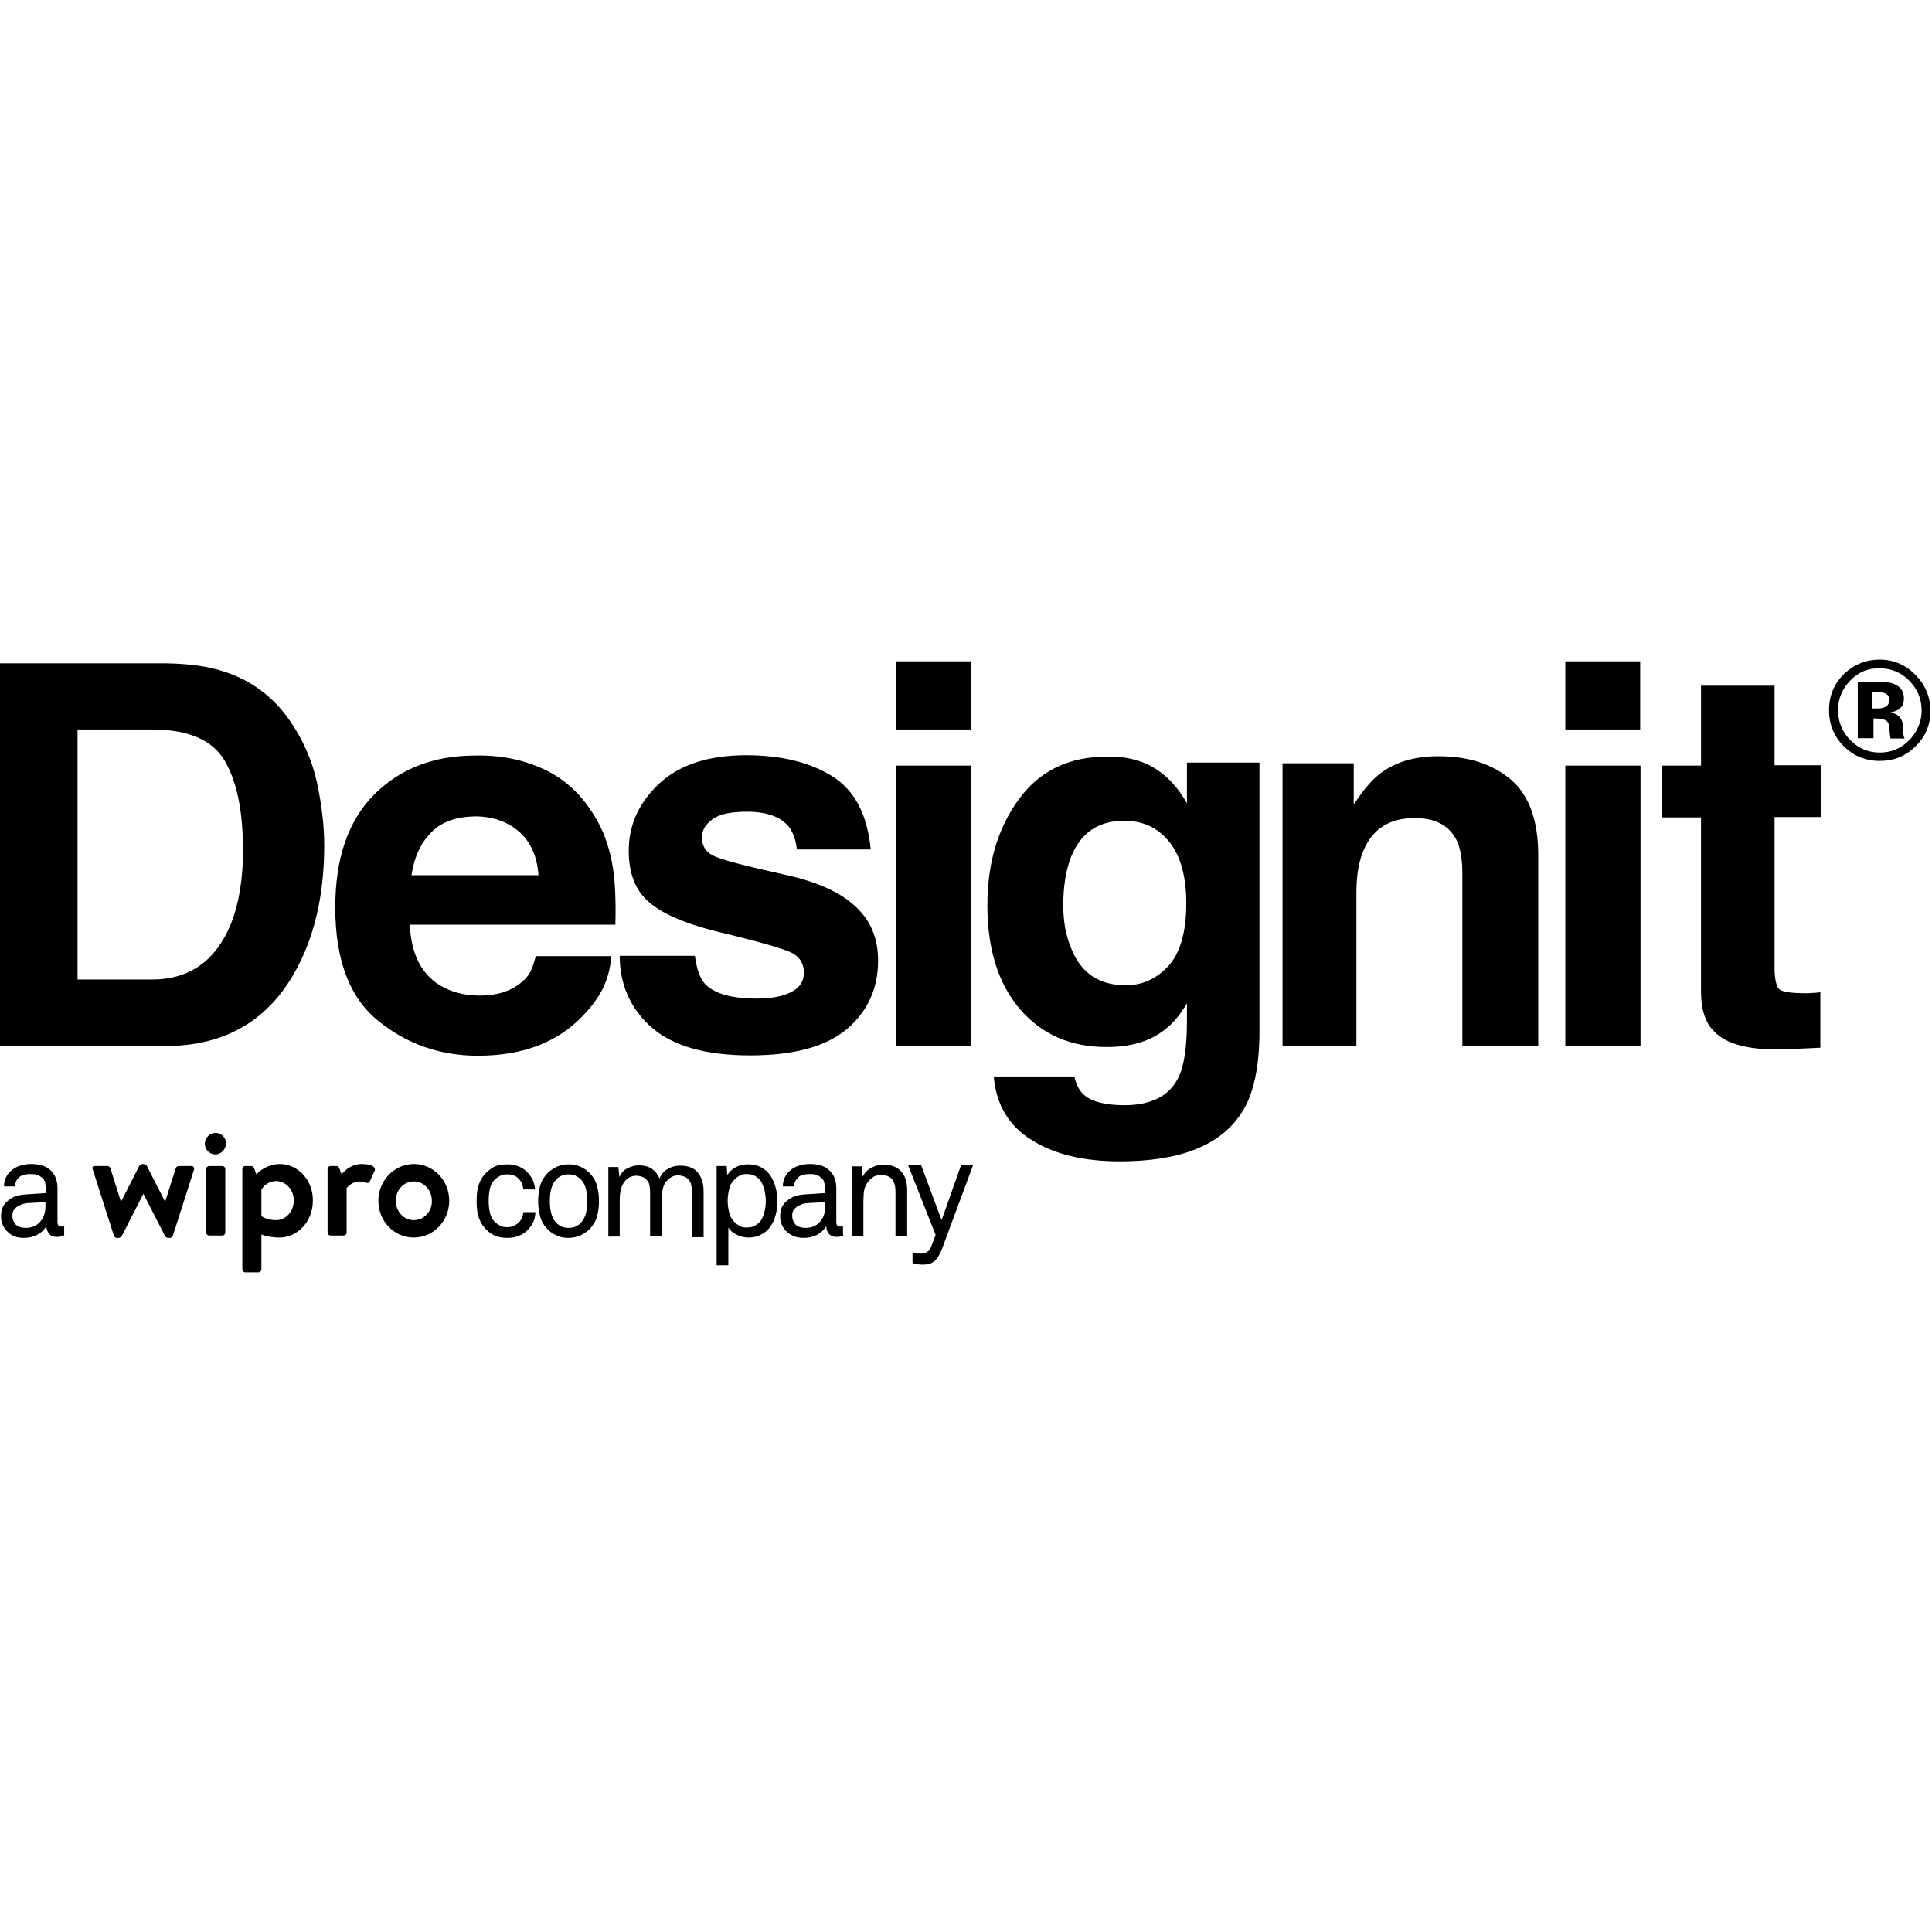
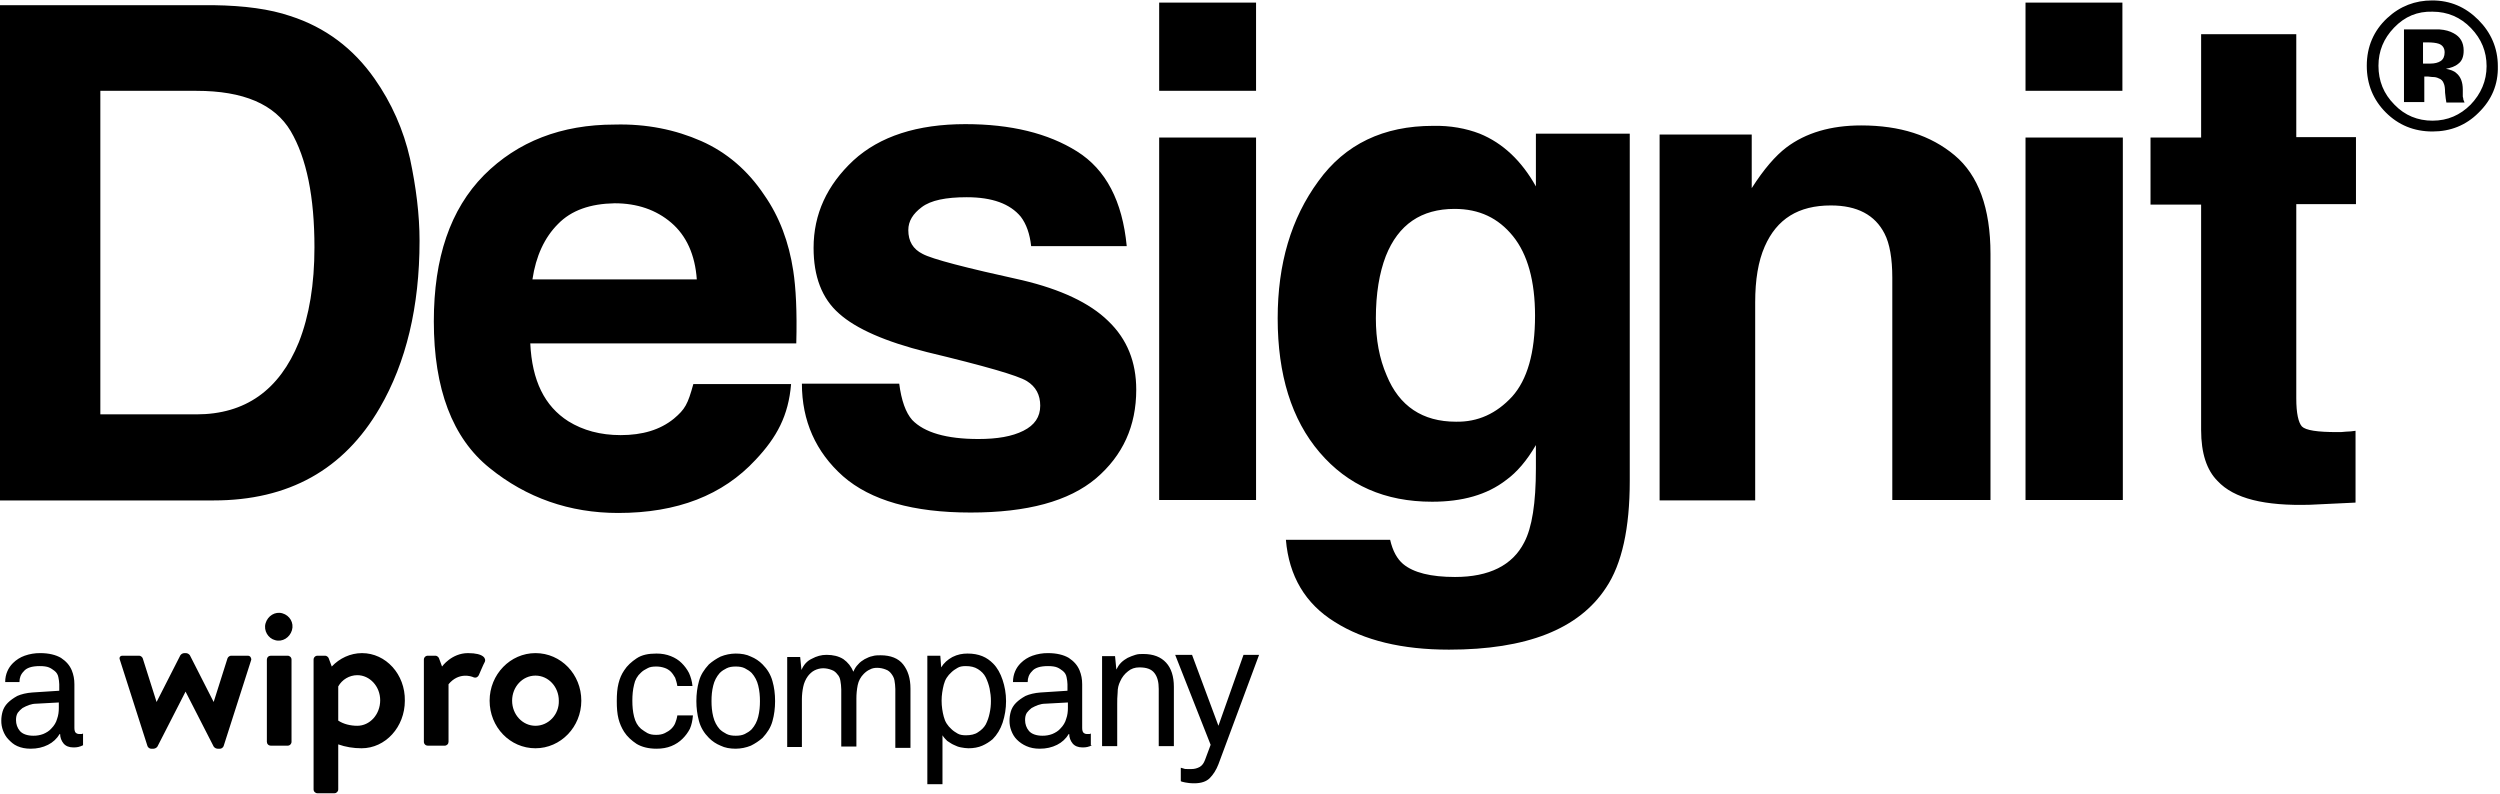
- <svg xmlns="http://www.w3.org/2000/svg" width="400" height="400" viewBox="0 0 400 127">
+ <svg xmlns="http://www.w3.org/2000/svg" width="400" height="127" viewBox="0 0 400 127">
  <g>
    <g transform="translate(0 97.578)">
      <path d="M85.675 6.92c-4.014 0-7.336 3.391-7.336 7.613 0 4.221 3.253 7.612 7.336 7.612 4.014 0 7.335-3.39 7.335-7.612 0-4.222-3.252-7.613-7.335-7.613zm0 11.627c-2.076 0-3.737-1.8-3.737-4.014 0-2.215 1.66-4.014 3.737-4.014 2.076 0 3.737 1.8 3.737 4.014.069 2.214-1.661 4.014-3.737 4.014zM39.654 7.336h-2.699c-.208 0-.484.207-.554.415l-2.214 6.99-3.806-7.475a.826.826 0 0 0-.623-.346h-.277a.826.826 0 0 0-.623.346l-3.806 7.474-2.215-6.99c-.069-.207-.346-.414-.553-.414h-2.7c-.345 0-.553.276-.414.622L23.599 21.8c.069.208.346.416.553.416h.415a.826.826 0 0 0 .623-.346l4.499-8.79 4.498 8.79a.826.826 0 0 0 .623.346h.415c.208 0 .484-.208.554-.416l4.429-13.84c0-.347-.208-.623-.554-.623zm6.367 0h-2.7a.62.62 0 0 0-.622.622v13.15a.62.62 0 0 0 .623.622h2.699a.62.62 0 0 0 .623-.623V7.958a.62.62 0 0 0-.623-.622zm11.903-.416c-1.869 0-3.599.83-4.844 2.146l-.485-1.315c-.069-.208-.346-.415-.553-.415h-1.246a.62.62 0 0 0-.623.622V28.72a.62.62 0 0 0 .623.623h2.699a.62.62 0 0 0 .623-.623v-7.198c1.176.416 2.422.623 3.737.623 3.806 0 6.92-3.39 6.92-7.612.07-4.222-3.045-7.613-6.851-7.613zm-.761 11.627c-1.108 0-2.215-.277-3.045-.83v-5.468a3.521 3.521 0 0 1 3.045-1.8c2.007 0 3.667 1.8 3.667 4.015 0 2.283-1.66 4.083-3.667 4.083zM74.879 6.92c-2.63 0-4.152 2.146-4.152 2.146l-.485-1.315c-.069-.208-.346-.415-.553-.415h-1.246a.62.62 0 0 0-.623.622v13.15a.62.62 0 0 0 .623.622h2.699a.62.62 0 0 0 .623-.623v-9.204c1.591-1.938 3.598-1.315 4.014-1.107.415.138.692-.07.83-.346.138-.277.692-1.661.969-2.146.207-.484-.139-1.384-2.7-1.384zM45.19.554c-1.176-.346-2.353.415-2.699 1.591-.346 1.177.416 2.422 1.523 2.7 1.176.345 2.353-.416 2.699-1.592.346-1.177-.346-2.353-1.523-2.7z" />
      <path d="M13.287 21.66a3.373 3.373 0 0 1-.761.278c-.277.069-.484.069-.83.069-.623 0-1.177-.208-1.523-.623a2.418 2.418 0 0 1-.554-1.522H9.55a4.54 4.54 0 0 1-1.868 1.73c-.83.415-1.73.623-2.769.623-.83 0-1.522-.139-2.145-.416-.623-.277-.969-.623-1.384-1.038-.415-.415-.692-.9-.9-1.453a4.29 4.29 0 0 1-.276-1.592c0-.484.069-.969.207-1.453.139-.484.415-.969.83-1.384.416-.415.9-.761 1.523-1.107.623-.277 1.453-.485 2.422-.554l4.291-.277v-1.038c0-.346-.07-.761-.138-1.107a1.64 1.64 0 0 0-.623-1.038c-.277-.208-.554-.415-.9-.554-.346-.138-.83-.207-1.453-.207-.623 0-1.177.069-1.592.207-.415.139-.761.346-.969.623-.484.484-.692 1.038-.692 1.73H.83c0-.692.139-1.246.346-1.73.208-.484.485-.9.9-1.315a5.08 5.08 0 0 1 1.869-1.176 7.239 7.239 0 0 1 2.491-.416c1.384 0 2.491.277 3.322.762.83.553 1.384 1.176 1.73 2.007.277.692.415 1.384.415 2.214v6.99c0 .346.07.623.208.761a.786.786 0 0 0 .553.208h.416l.207-.07v1.869zM9.55 14.81l-3.806.207c-.346 0-.692.07-1.107.208-.346.138-.692.277-1.038.484a3.966 3.966 0 0 0-.762.762c-.207.346-.276.692-.276 1.176 0 .623.207 1.246.622 1.73.416.485 1.177.761 2.146.761a4.29 4.29 0 0 0 1.591-.276c.485-.208.97-.485 1.315-.9.416-.415.762-.969.9-1.523.208-.553.277-1.176.277-1.73v-.9h.138zm101.315 2.145c-.07.761-.208 1.453-.484 2.076a6.31 6.31 0 0 1-1.177 1.592c-.484.484-1.107.9-1.8 1.176-.691.277-1.452.416-2.352.416-1.315 0-2.353-.277-3.183-.762-.83-.553-1.523-1.176-2.007-1.937a7.212 7.212 0 0 1-.9-2.077c-.208-.83-.277-1.73-.277-2.837 0-1.107.07-2.007.277-2.837.208-.83.484-1.454.9-2.076.484-.762 1.176-1.385 2.007-1.938.83-.554 1.868-.761 3.183-.761.83 0 1.592.138 2.284.415.692.277 1.245.623 1.73 1.107a6.31 6.31 0 0 1 1.176 1.592c.277.623.485 1.315.554 2.076h-2.422c-.07-.484-.208-.9-.346-1.315-.208-.346-.416-.692-.692-.969a2.606 2.606 0 0 0-1.038-.623 4.03 4.03 0 0 0-1.315-.207c-.554 0-1.038.069-1.384.277-.416.207-.762.415-1.038.692a3.428 3.428 0 0 0-1.108 1.937c-.207.83-.277 1.661-.277 2.56 0 .9.07 1.731.277 2.561.208.83.554 1.454 1.108 1.938.346.277.692.485 1.038.692.415.208.83.277 1.384.277.484 0 .969-.07 1.384-.277.415-.207.761-.415 1.038-.692.277-.277.484-.553.623-.9.138-.346.276-.76.346-1.245h2.491v.069zm13.149-2.353c0 1.107-.139 2.215-.415 3.183-.277 1.039-.83 1.869-1.592 2.7-.554.484-1.177.9-1.869 1.245a6.56 6.56 0 0 1-2.422.485c-.9 0-1.73-.139-2.422-.485a5.53 5.53 0 0 1-1.868-1.246c-.762-.76-1.315-1.66-1.592-2.699a12.173 12.173 0 0 1-.415-3.183c0-1.107.138-2.214.415-3.183.277-1.038.83-1.869 1.592-2.7a8.793 8.793 0 0 1 1.868-1.245 6.56 6.56 0 0 1 2.422-.484c.9 0 1.73.138 2.422.484a5.53 5.53 0 0 1 1.869 1.246c.761.761 1.315 1.66 1.592 2.699.276.969.415 2.007.415 3.183zm-2.422 0c0-.83-.07-1.66-.277-2.491a4.625 4.625 0 0 0-1.038-2.007c-.277-.277-.692-.554-1.107-.761-.416-.208-.9-.277-1.454-.277-.553 0-1.038.069-1.453.277-.415.207-.761.415-1.107.76a4.625 4.625 0 0 0-1.038 2.008c-.208.83-.277 1.591-.277 2.491 0 .83.069 1.661.277 2.491.207.83.553 1.454 1.038 2.007.277.277.692.554 1.107.762.415.207.9.276 1.453.276.554 0 1.038-.069 1.454-.276.415-.208.76-.416 1.107-.762a4.625 4.625 0 0 0 1.038-2.007c.207-.83.277-1.66.277-2.49zm21.66 7.197v-9.135c0-.484-.069-.968-.138-1.384-.069-.415-.277-.761-.484-1.038-.208-.277-.485-.553-.9-.692a3.765 3.765 0 0 0-1.384-.277c-.415 0-.83.07-1.176.277-.346.139-.692.415-.97.692a3.529 3.529 0 0 0-.968 1.8 10.745 10.745 0 0 0-.208 2.145v7.682h-2.422v-9.135c0-.485-.07-.97-.138-1.385-.07-.415-.208-.76-.485-1.038-.207-.276-.484-.553-.9-.692a3.765 3.765 0 0 0-1.383-.276 3.15 3.15 0 0 0-1.385.346c-.415.207-.76.553-1.038.9a4.396 4.396 0 0 0-.76 1.73 9.734 9.734 0 0 0-.209 1.937v7.682h-2.352V7.543h2.076l.207 2.076c.346-.83.9-1.453 1.661-1.799.761-.415 1.523-.623 2.353-.623 1.038 0 1.938.208 2.7.692a4.589 4.589 0 0 1 1.59 2.007c.208-.484.416-.83.762-1.176.277-.346.692-.623 1.038-.83.415-.208.83-.416 1.246-.485.415-.139.9-.139 1.315-.139 1.591 0 2.837.485 3.598 1.454.762.969 1.177 2.214 1.177 3.875v9.481h-2.422V21.8zm17.717-7.197a10.99 10.99 0 0 1-.554 3.46c-.346 1.038-.9 1.938-1.591 2.63a6.738 6.738 0 0 1-1.661 1.038c-.623.277-1.384.415-2.215.415-.415 0-.761-.069-1.176-.138-.416-.07-.762-.208-1.177-.415-.346-.139-.692-.416-1.038-.623-.277-.277-.554-.554-.761-.9v7.82h-2.422V7.336h2.076l.138 1.868c.415-.692 1.038-1.246 1.8-1.66.83-.416 1.591-.554 2.422-.554.9 0 1.66.138 2.353.415.692.277 1.245.692 1.73 1.176.692.692 1.176 1.592 1.522 2.63.346 1.038.554 2.145.554 3.391zm-2.422 0c0-.692-.07-1.315-.208-2.007a7.905 7.905 0 0 0-.623-1.8c-.277-.553-.692-.968-1.245-1.314-.554-.346-1.177-.484-1.938-.484-.554 0-.969.069-1.315.276-.346.208-.692.416-.969.692-.623.554-1.038 1.177-1.246 2.007-.207.83-.346 1.661-.346 2.56 0 .9.139 1.8.346 2.561.208.83.623 1.454 1.246 2.007.277.277.623.485.969.692.346.208.83.277 1.315.277.761 0 1.453-.138 1.938-.484.553-.346.968-.761 1.245-1.246a6.889 6.889 0 0 0 .623-1.8 8.754 8.754 0 0 0 .208-1.937zm16.193 7.059a3.373 3.373 0 0 1-.76.277c-.278.069-.485.069-.831.069-.623 0-1.177-.208-1.523-.623a2.418 2.418 0 0 1-.553-1.522h-.07a4.54 4.54 0 0 1-1.868 1.73c-.83.415-1.73.623-2.768.623-.83 0-1.523-.139-2.146-.416a4.93 4.93 0 0 1-1.522-1.038c-.415-.415-.692-.9-.9-1.453a4.29 4.29 0 0 1-.277-1.592c0-.484.07-.969.208-1.453.139-.484.415-.969.83-1.384.416-.415.9-.761 1.523-1.107.623-.277 1.453-.485 2.422-.554l4.29-.277v-1.038c0-.346-.068-.761-.138-1.107a1.64 1.64 0 0 0-.622-1.038c-.277-.208-.554-.415-.9-.554-.346-.138-.83-.207-1.453-.207-.623 0-1.177.069-1.592.207-.415.139-.761.346-.969.623-.484.484-.692 1.038-.692 1.73h-2.353c0-.692.139-1.246.346-1.73.208-.484.485-.9.9-1.315a5.08 5.08 0 0 1 1.868-1.176 7.239 7.239 0 0 1 2.492-.416c1.384 0 2.491.277 3.321.762.83.553 1.385 1.176 1.73 2.007.277.692.416 1.384.416 2.214v6.99c0 .346.069.623.207.761a.786.786 0 0 0 .554.208h.415l.208-.07v1.869h.207zm-3.737-6.851l-3.806.207c-.346 0-.692.07-1.107.208-.346.138-.692.277-1.038.484a3.966 3.966 0 0 0-.761.762c-.208.346-.277.692-.277 1.176 0 .623.207 1.246.623 1.73.415.485 1.176.761 2.145.761a4.29 4.29 0 0 0 1.592-.276c.484-.208.969-.485 1.315-.9.415-.415.76-.969.9-1.523.207-.553.276-1.176.276-1.73v-.9h.138zm14.395 6.99v-9.136c0-1.107-.208-1.937-.692-2.56-.485-.623-1.246-.9-2.422-.9-.692 0-1.315.208-1.8.623a4.001 4.001 0 0 0-1.245 1.592 3.831 3.831 0 0 0-.415 1.799c-.07.692-.07 1.315-.07 1.869v6.712h-2.422V7.405h2.076l.208 2.145c.208-.415.415-.761.761-1.107.346-.346.692-.554 1.038-.761.415-.208.83-.346 1.246-.485.415-.138.83-.138 1.246-.138 1.66 0 2.837.484 3.667 1.384.83.9 1.246 2.214 1.246 3.875V21.8h-2.422zm9.55 2.906c-.346.9-.83 1.66-1.384 2.214-.554.554-1.384.83-2.491.83-.623 0-1.108-.068-1.454-.138-.346-.069-.622-.138-.692-.207V25.26c.139.069.346.069.485.138.138.07.346.07.553.07h.692a2.65 2.65 0 0 0 1.315-.347c.346-.208.623-.554.83-1.107l.9-2.422-5.674-14.395h2.699l4.221 11.35 4.014-11.35h2.491l-6.505 17.509z" />
    </g>
    <path d="M16.055 14.533v51.765H31.42c7.82 0 13.287-3.876 16.401-11.558 1.661-4.221 2.491-9.273 2.491-15.155 0-8.097-1.245-14.256-3.806-18.616-2.56-4.29-7.543-6.436-15.086-6.436H16.055zM46.436 2.56C52.042 4.36 56.54 7.75 59.931 12.595a35.985 35.985 0 0 1 5.675 12.803c.968 4.567 1.522 8.927 1.522 13.149 0 10.519-2.145 19.446-6.367 26.713-5.744 9.896-14.602 14.81-26.574 14.81H0V.83h34.187c4.913.07 8.996.623 12.249 1.73zm42.837 33.287c-2.145 2.145-3.53 5.12-4.083 8.858h26.298c-.277-3.945-1.661-6.99-4.083-9.066-2.422-2.076-5.467-3.114-9.066-3.114-3.875.07-6.92 1.107-9.066 3.322M112.18 22.56c4.083 1.799 7.474 4.705 10.104 8.65 2.422 3.46 3.944 7.543 4.636 12.11.416 2.7.623 6.506.485 11.627h-42.56c.276 5.952 2.283 10.035 6.09 12.457 2.352 1.453 5.12 2.214 8.373 2.214 3.46 0 6.298-.83 8.512-2.63 1.8-1.522 2.215-2.283 3.114-5.536h15.64c-.415 5.052-2.283 8.512-5.674 12.111-5.26 5.675-12.526 8.512-22.007 8.512-7.751 0-14.672-2.422-20.554-7.197-5.951-4.775-8.927-12.664-8.927-23.46 0-10.173 2.63-17.924 8.027-23.391 5.398-5.398 12.388-8.097 20.9-8.097 5.121-.139 9.758.83 13.84 2.63m31.696 38.823c.346 2.699 1.038 4.637 2.077 5.813 1.937 2.007 5.467 3.045 10.588 3.045 3.045 0 5.398-.415 7.197-1.315 1.8-.9 2.699-2.214 2.699-4.014 0-1.73-.692-3.044-2.145-3.944-1.454-.9-6.782-2.422-15.987-4.637-6.643-1.66-11.349-3.737-14.048-6.159-2.768-2.422-4.083-5.952-4.083-10.519 0-5.398 2.145-10.035 6.367-13.98 4.221-3.875 10.242-5.812 17.924-5.812 7.266 0 13.218 1.453 17.854 4.36 4.637 2.906 7.267 7.958 7.959 15.155h-15.294c-.208-1.938-.762-3.53-1.661-4.706-1.73-2.076-4.568-3.114-8.65-3.114-3.323 0-5.745.485-7.198 1.592-1.384 1.038-2.145 2.214-2.145 3.668 0 1.799.761 3.045 2.283 3.806 1.523.83 6.852 2.214 15.987 4.221 6.09 1.454 10.726 3.599 13.702 6.505 3.045 2.907 4.498 6.575 4.498 11.004 0 5.813-2.145 10.519-6.436 14.187-4.36 3.668-11.003 5.467-20.069 5.467-9.204 0-15.986-1.938-20.415-5.813-4.36-3.876-6.575-8.858-6.575-14.81h15.571zm98.063 2.076c2.422-2.699 3.668-6.99 3.668-12.941 0-5.536-1.177-9.827-3.53-12.734-2.353-2.906-5.398-4.36-9.342-4.36-5.33 0-8.997 2.492-11.004 7.544-1.038 2.699-1.592 6.02-1.592 9.965 0 3.391.554 6.436 1.73 9.135 2.007 4.914 5.744 7.405 11.073 7.405 3.53.07 6.505-1.315 8.997-4.014m-5.19-42.076c3.736 1.523 6.712 4.36 8.996 8.443v-8.443h15.017v55.571c0 7.543-1.245 13.287-3.806 17.093-4.36 6.644-12.734 9.897-25.121 9.897-7.474 0-13.564-1.454-18.27-4.43-4.706-2.906-7.336-7.335-7.82-13.148h16.678c.415 1.8 1.107 3.045 2.076 3.875 1.661 1.384 4.43 2.076 8.305 2.076 5.467 0 9.204-1.868 11.072-5.536 1.246-2.353 1.869-6.298 1.869-11.834v-3.737c-1.453 2.491-3.045 4.36-4.775 5.606-3.045 2.353-6.99 3.46-11.834 3.46-7.543 0-13.495-2.63-17.993-7.89-4.498-5.259-6.713-12.456-6.713-21.453 0-8.72 2.145-15.986 6.505-21.937 4.29-5.952 10.45-8.859 18.34-8.859 2.768-.069 5.328.416 7.473 1.246m75.987 3.46c3.806 3.184 5.744 8.443 5.744 15.779V80h-15.71V44.43c0-3.046-.415-5.468-1.246-7.06-1.522-2.976-4.36-4.498-8.58-4.498-5.191 0-8.651 2.145-10.59 6.574-1.037 2.353-1.522 5.33-1.522 8.928v31.695h-15.294V21.522h14.74v8.582c1.939-3.045 3.807-5.19 5.537-6.505 3.114-2.353 7.128-3.53 11.972-3.53 6.229 0 11.142 1.592 14.949 4.775m11.349-2.837h15.571V80h-15.571V22.007zm15.502-7.474h-15.502V.415h15.502v14.118zm-154.118 7.474h15.502V80h-15.502V22.007zm15.502-7.474h-15.502V.415h15.502v14.118zm143.114 18.2V22.008h8.097V5.467h15.225v16.47h9.55v10.727h-9.55v31.073c0 2.422.346 3.875.9 4.498.622.623 2.49.9 5.605.9.484 0 .969 0 1.453-.07.485 0 1.038-.068 1.523-.138v11.488l-7.267.346c-7.266.208-12.18-.969-14.81-3.806-1.73-1.73-2.63-4.429-2.63-8.166V32.734h-8.096zm46.09-25.743c-.415-.139-1.038-.208-1.8-.208h-.691v3.391h1.176c.692 0 1.246-.138 1.661-.415.415-.277.623-.761.623-1.384 0-.692-.346-1.177-.969-1.384zm-5.536 9.342V4.706H390.31c.97.07 1.661.277 2.284.623 1.038.553 1.592 1.453 1.592 2.768 0 .969-.277 1.66-.83 2.076-.554.484-1.246.692-2.008.83.693.139 1.315.346 1.661.693.692.553 1.038 1.453 1.038 2.63v1.037c0 .07 0 .208.07.346 0 .139 0 .208.069.346l.138.346h-2.906c-.07-.346-.139-.9-.208-1.591 0-.692-.07-1.177-.208-1.454a1.248 1.248 0 0 0-.83-.83c-.277-.138-.554-.208-1.038-.208l-.623-.069h-.623v4.083h-3.252zM383.045 4.43c-1.66 1.73-2.491 3.737-2.491 6.09 0 2.422.83 4.498 2.56 6.228 1.661 1.73 3.737 2.561 6.09 2.561 2.422 0 4.43-.9 6.09-2.56 1.661-1.73 2.56-3.807 2.56-6.16s-.83-4.36-2.49-6.09c-1.662-1.73-3.738-2.63-6.16-2.63-2.422-.069-4.429.762-6.159 2.561zm13.495 13.633c-2.007 2.007-4.498 2.976-7.336 2.976-2.976 0-5.467-1.038-7.474-3.045-2.007-2.007-3.045-4.498-3.045-7.474 0-3.045 1.107-5.606 3.253-7.612 2.076-1.938 4.498-2.838 7.197-2.838 2.907 0 5.329 1.038 7.405 3.114 2.007 2.007 3.114 4.499 3.114 7.405.07 2.907-.969 5.398-3.114 7.474z" />
  </g>
</svg>
